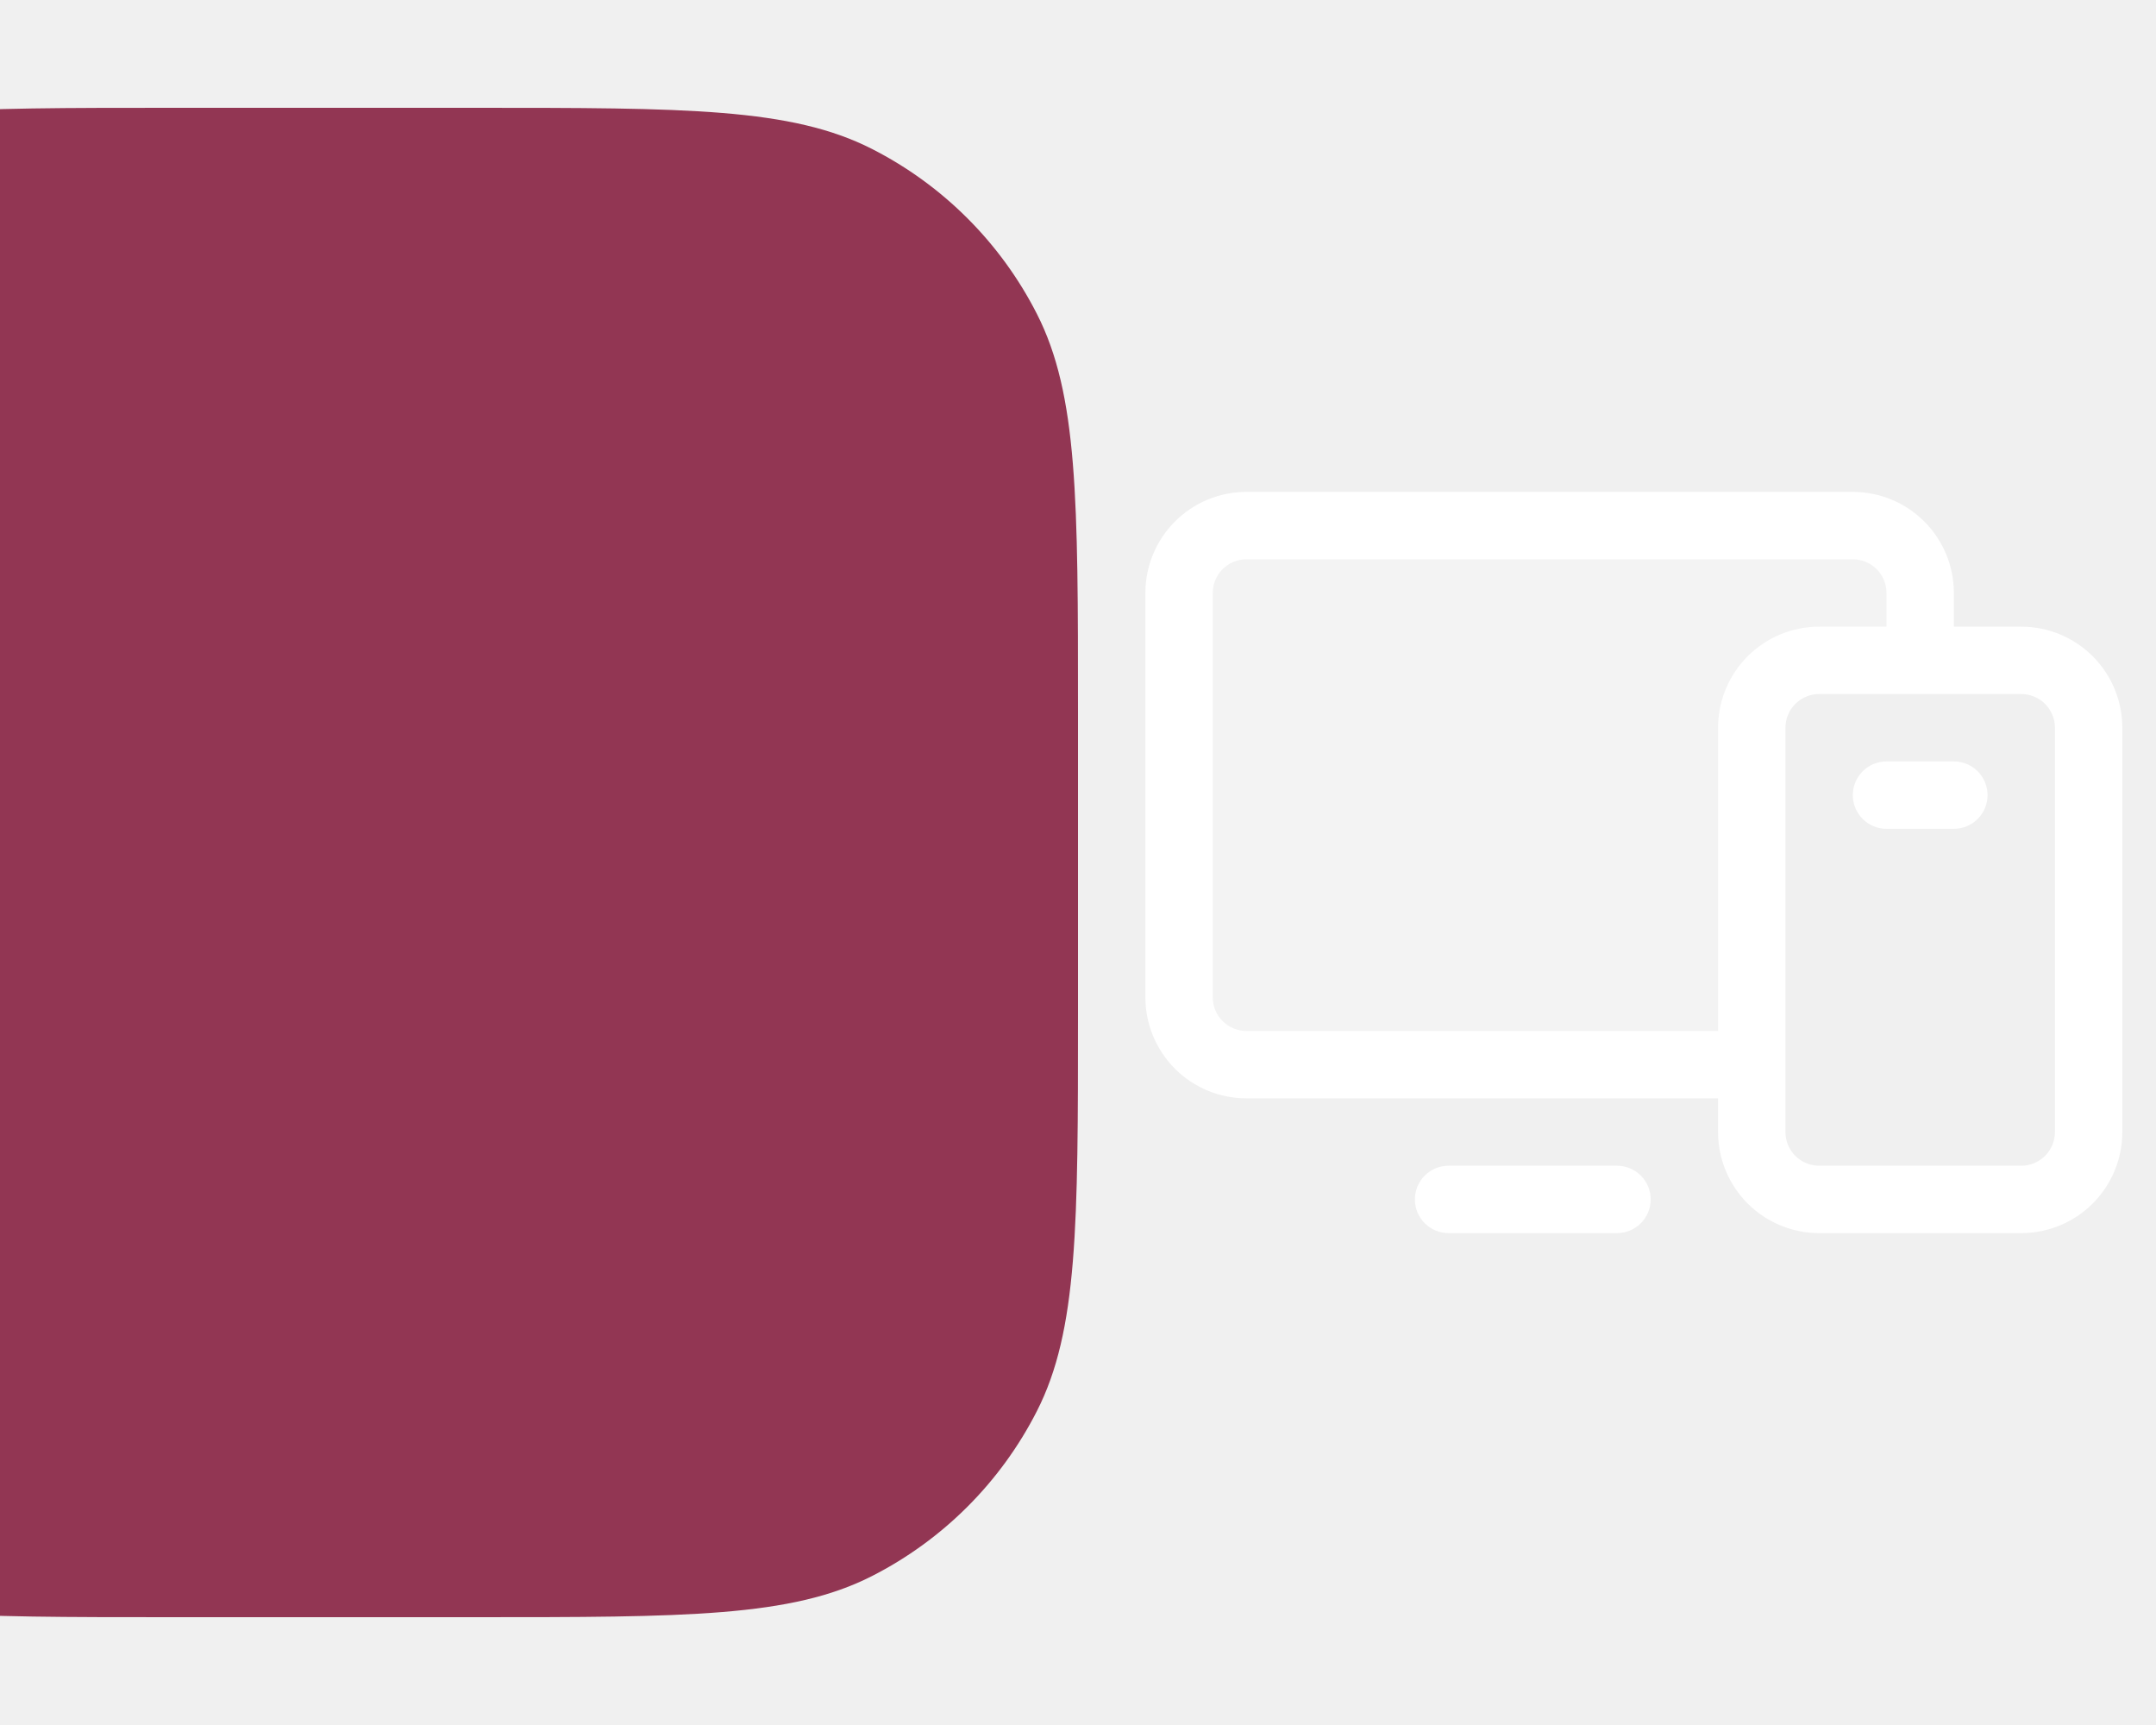
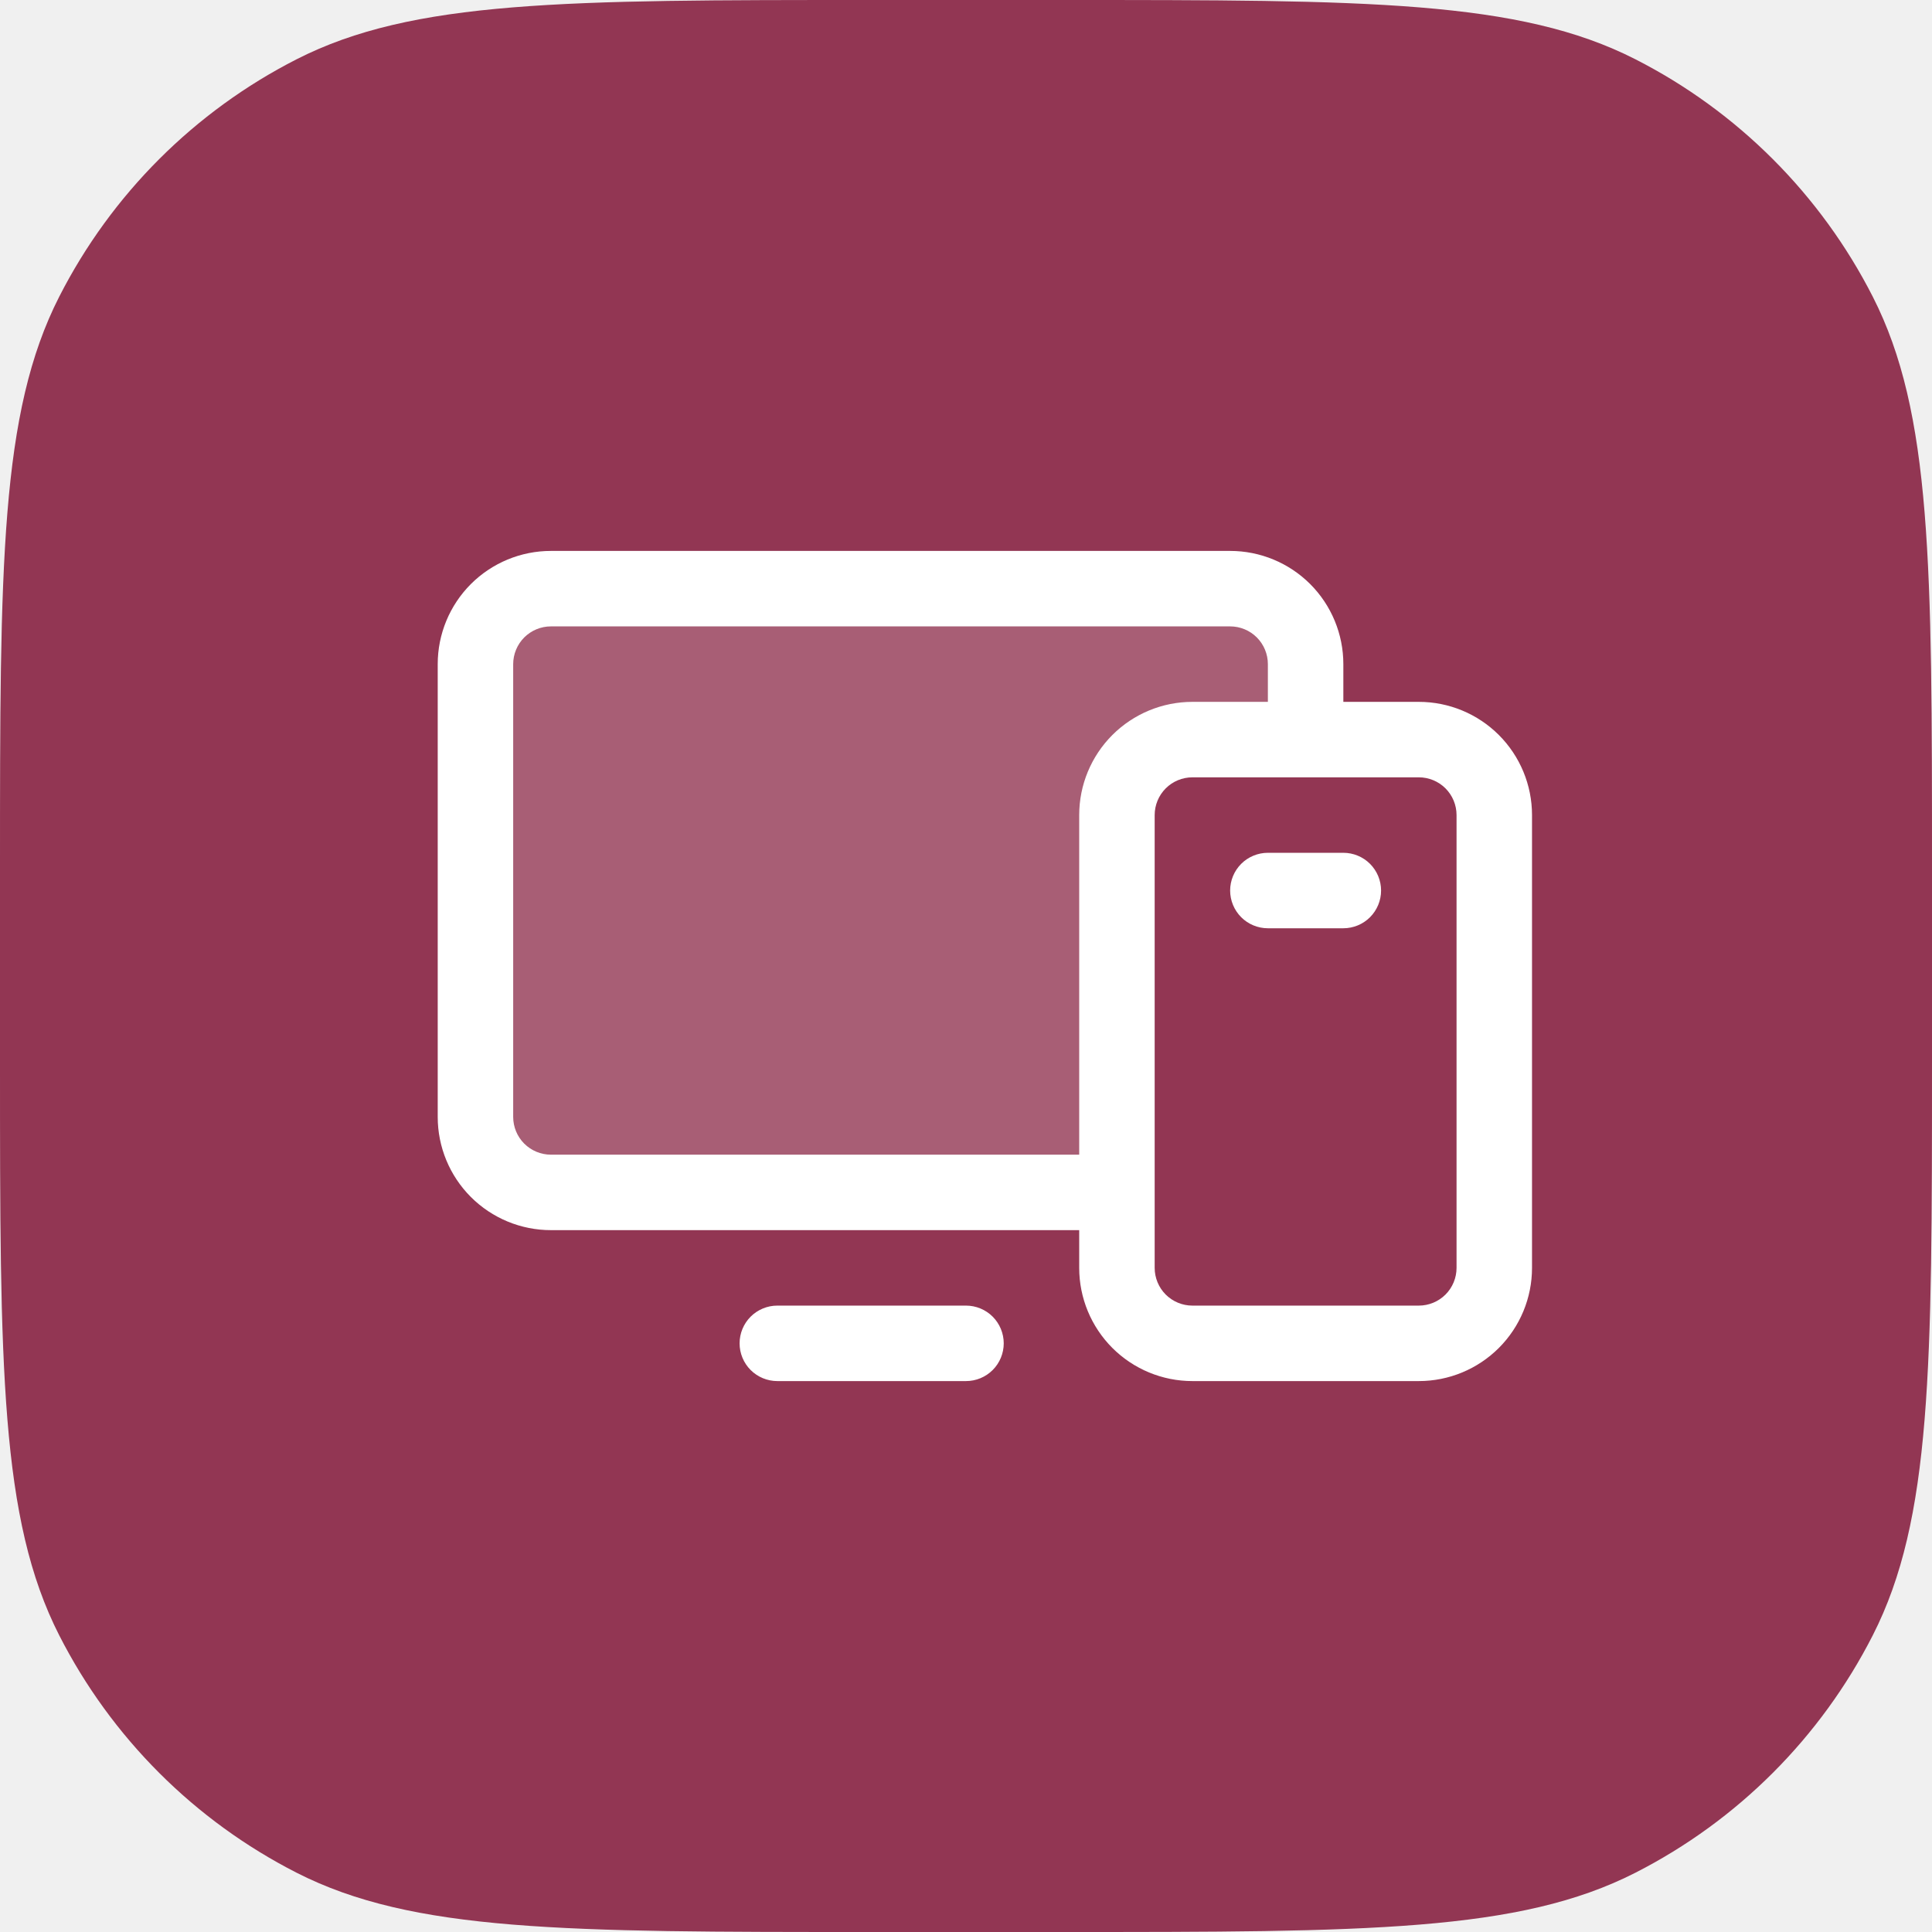
- <svg xmlns="http://www.w3.org/2000/svg" width="80" height="64" viewBox="0 0 80 64" fill="none">
-   <path d="M-16 26.4C-16 18.559 -16 14.639 -14.474 11.644C-13.132 9.01 -10.99 6.868 -8.356 5.526C-5.361 4 -1.441 4 6.4 4H17.6C25.441 4 29.361 4 32.356 5.526C34.99 6.868 37.132 9.01 38.474 11.644C40 14.639 40 18.559 40 26.4V37.6C40 45.441 40 49.361 38.474 52.356C37.132 54.99 34.99 57.132 32.356 58.474C29.361 60 25.441 60 17.6 60H6.4C-1.441 60 -5.361 60 -8.356 58.474C-10.99 57.132 -13.132 54.99 -14.474 52.356C-16 49.361 -16 45.441 -16 37.6V26.4Z" fill="#923653" />
-   <path opacity="0.2" d="M71.25 22V24.5H67.5C66.837 24.5 66.201 24.763 65.732 25.232C65.263 25.701 65 26.337 65 27V39.5H46.25C45.587 39.5 44.951 39.237 44.482 38.768C44.013 38.299 43.75 37.663 43.75 37V22C43.75 21.337 44.013 20.701 44.482 20.232C44.951 19.763 45.587 19.5 46.25 19.5H68.75C69.413 19.5 70.049 19.763 70.518 20.232C70.987 20.701 71.25 21.337 71.25 22Z" fill="white" />
-   <path d="M75 23.25H72.5V22C72.5 21.005 72.105 20.052 71.402 19.348C70.698 18.645 69.745 18.25 68.75 18.25H46.25C45.255 18.25 44.302 18.645 43.598 19.348C42.895 20.052 42.5 21.005 42.5 22V37C42.5 37.995 42.895 38.948 43.598 39.652C44.302 40.355 45.255 40.75 46.25 40.75H63.75V42C63.75 42.995 64.145 43.948 64.848 44.652C65.552 45.355 66.505 45.75 67.5 45.75H75C75.995 45.75 76.948 45.355 77.652 44.652C78.355 43.948 78.75 42.995 78.75 42V27C78.75 26.005 78.355 25.052 77.652 24.348C76.948 23.645 75.995 23.25 75 23.25ZM46.25 38.25C45.919 38.25 45.6 38.118 45.366 37.884C45.132 37.65 45 37.331 45 37V22C45 21.669 45.132 21.351 45.366 21.116C45.6 20.882 45.919 20.75 46.25 20.75H68.75C69.082 20.75 69.4 20.882 69.634 21.116C69.868 21.351 70 21.669 70 22V23.25H67.5C66.505 23.25 65.552 23.645 64.848 24.348C64.145 25.052 63.75 26.005 63.75 27V38.25H46.25ZM76.25 42C76.25 42.331 76.118 42.65 75.884 42.884C75.65 43.118 75.332 43.25 75 43.25H67.5C67.168 43.25 66.85 43.118 66.616 42.884C66.382 42.65 66.25 42.331 66.25 42V27C66.25 26.669 66.382 26.351 66.616 26.116C66.85 25.882 67.168 25.75 67.5 25.75H75C75.332 25.75 75.65 25.882 75.884 26.116C76.118 26.351 76.25 26.669 76.25 27V42ZM61.25 44.5C61.25 44.831 61.118 45.15 60.884 45.384C60.65 45.618 60.331 45.75 60 45.75H53.75C53.419 45.75 53.1 45.618 52.866 45.384C52.632 45.15 52.5 44.831 52.5 44.5C52.5 44.169 52.632 43.85 52.866 43.616C53.1 43.382 53.419 43.25 53.75 43.25H60C60.331 43.25 60.65 43.382 60.884 43.616C61.118 43.85 61.25 44.169 61.25 44.5ZM73.75 29.5C73.75 29.831 73.618 30.149 73.384 30.384C73.15 30.618 72.832 30.75 72.5 30.75H70C69.668 30.75 69.35 30.618 69.116 30.384C68.882 30.149 68.75 29.831 68.75 29.5C68.75 29.169 68.882 28.851 69.116 28.616C69.35 28.382 69.668 28.25 70 28.25H72.5C72.832 28.25 73.15 28.382 73.384 28.616C73.618 28.851 73.75 29.169 73.75 29.5Z" fill="white" />
+ <svg xmlns="http://www.w3.org/2000/svg" width="64" height="64" viewBox="0 0 64 64" fill="none">
+   <path d="M0 28.8C0 18.719 0 13.679 1.962 9.828C3.688 6.441 6.441 3.688 9.828 1.962C13.679 0 18.719 0 28.8 0H35.2C45.281 0 50.321 0 54.172 1.962C57.559 3.688 60.312 6.441 62.038 9.828C64 13.679 64 18.719 64 28.8V35.2C64 45.281 64 50.321 62.038 54.172C60.312 57.559 57.559 60.312 54.172 62.038C50.321 64 45.281 64 35.2 64H28.8C18.719 64 13.679 64 9.828 62.038C6.441 60.312 3.688 57.559 1.962 54.172C0 50.321 0 45.281 0 35.2V28.8Z" fill="#923653" />
+   <path opacity="0.2" d="M43.25 22V24.5H39.5C38.837 24.5 38.201 24.763 37.732 25.232C37.263 25.701 37 26.337 37 27V39.5H18.25C17.587 39.5 16.951 39.237 16.482 38.768C16.013 38.299 15.75 37.663 15.75 37V22C15.75 21.337 16.013 20.701 16.482 20.232C16.951 19.763 17.587 19.5 18.25 19.5H40.75C41.413 19.5 42.049 19.763 42.518 20.232C42.987 20.701 43.25 21.337 43.25 22Z" fill="white" />
+   <path d="M47 23.25H44.5V22C44.5 21.005 44.105 20.052 43.402 19.348C42.698 18.645 41.745 18.25 40.75 18.25H18.25C17.255 18.25 16.302 18.645 15.598 19.348C14.895 20.052 14.5 21.005 14.5 22V37C14.5 37.995 14.895 38.948 15.598 39.652C16.302 40.355 17.255 40.75 18.25 40.75H35.75V42C35.75 42.995 36.145 43.948 36.848 44.652C37.552 45.355 38.505 45.75 39.5 45.75H47C47.995 45.75 48.948 45.355 49.652 44.652C50.355 43.948 50.75 42.995 50.75 42V27C50.75 26.005 50.355 25.052 49.652 24.348C48.948 23.645 47.995 23.25 47 23.25ZM18.25 38.25C17.919 38.25 17.601 38.118 17.366 37.884C17.132 37.65 17 37.331 17 37V22C17 21.669 17.132 21.351 17.366 21.116C17.601 20.882 17.919 20.75 18.25 20.75H40.75C41.081 20.75 41.4 20.882 41.634 21.116C41.868 21.351 42 21.669 42 22V23.25H39.5C38.505 23.25 37.552 23.645 36.848 24.348C36.145 25.052 35.75 26.005 35.75 27V38.25H18.25ZM48.25 42C48.25 42.331 48.118 42.65 47.884 42.884C47.65 43.118 47.331 43.25 47 43.25H39.5C39.169 43.25 38.85 43.118 38.616 42.884C38.382 42.65 38.25 42.331 38.25 42V27C38.25 26.669 38.382 26.351 38.616 26.116C38.85 25.882 39.169 25.75 39.5 25.75H47C47.331 25.75 47.65 25.882 47.884 26.116C48.118 26.351 48.25 26.669 48.25 27V42ZM33.25 44.5C33.25 44.831 33.118 45.15 32.884 45.384C32.65 45.618 32.331 45.75 32 45.75H25.75C25.419 45.75 25.101 45.618 24.866 45.384C24.632 45.15 24.5 44.831 24.5 44.5C24.5 44.169 24.632 43.85 24.866 43.616C25.101 43.382 25.419 43.25 25.75 43.25H32C32.331 43.25 32.65 43.382 32.884 43.616C33.118 43.85 33.25 44.169 33.25 44.5ZM45.75 29.5C45.75 29.831 45.618 30.149 45.384 30.384C45.15 30.618 44.831 30.75 44.5 30.75H42C41.669 30.75 41.35 30.618 41.116 30.384C40.882 30.149 40.75 29.831 40.75 29.5C40.75 29.169 40.882 28.851 41.116 28.616C41.35 28.382 41.669 28.25 42 28.25H44.5C44.831 28.25 45.15 28.382 45.384 28.616C45.618 28.851 45.75 29.169 45.75 29.5Z" fill="white" />
</svg>
